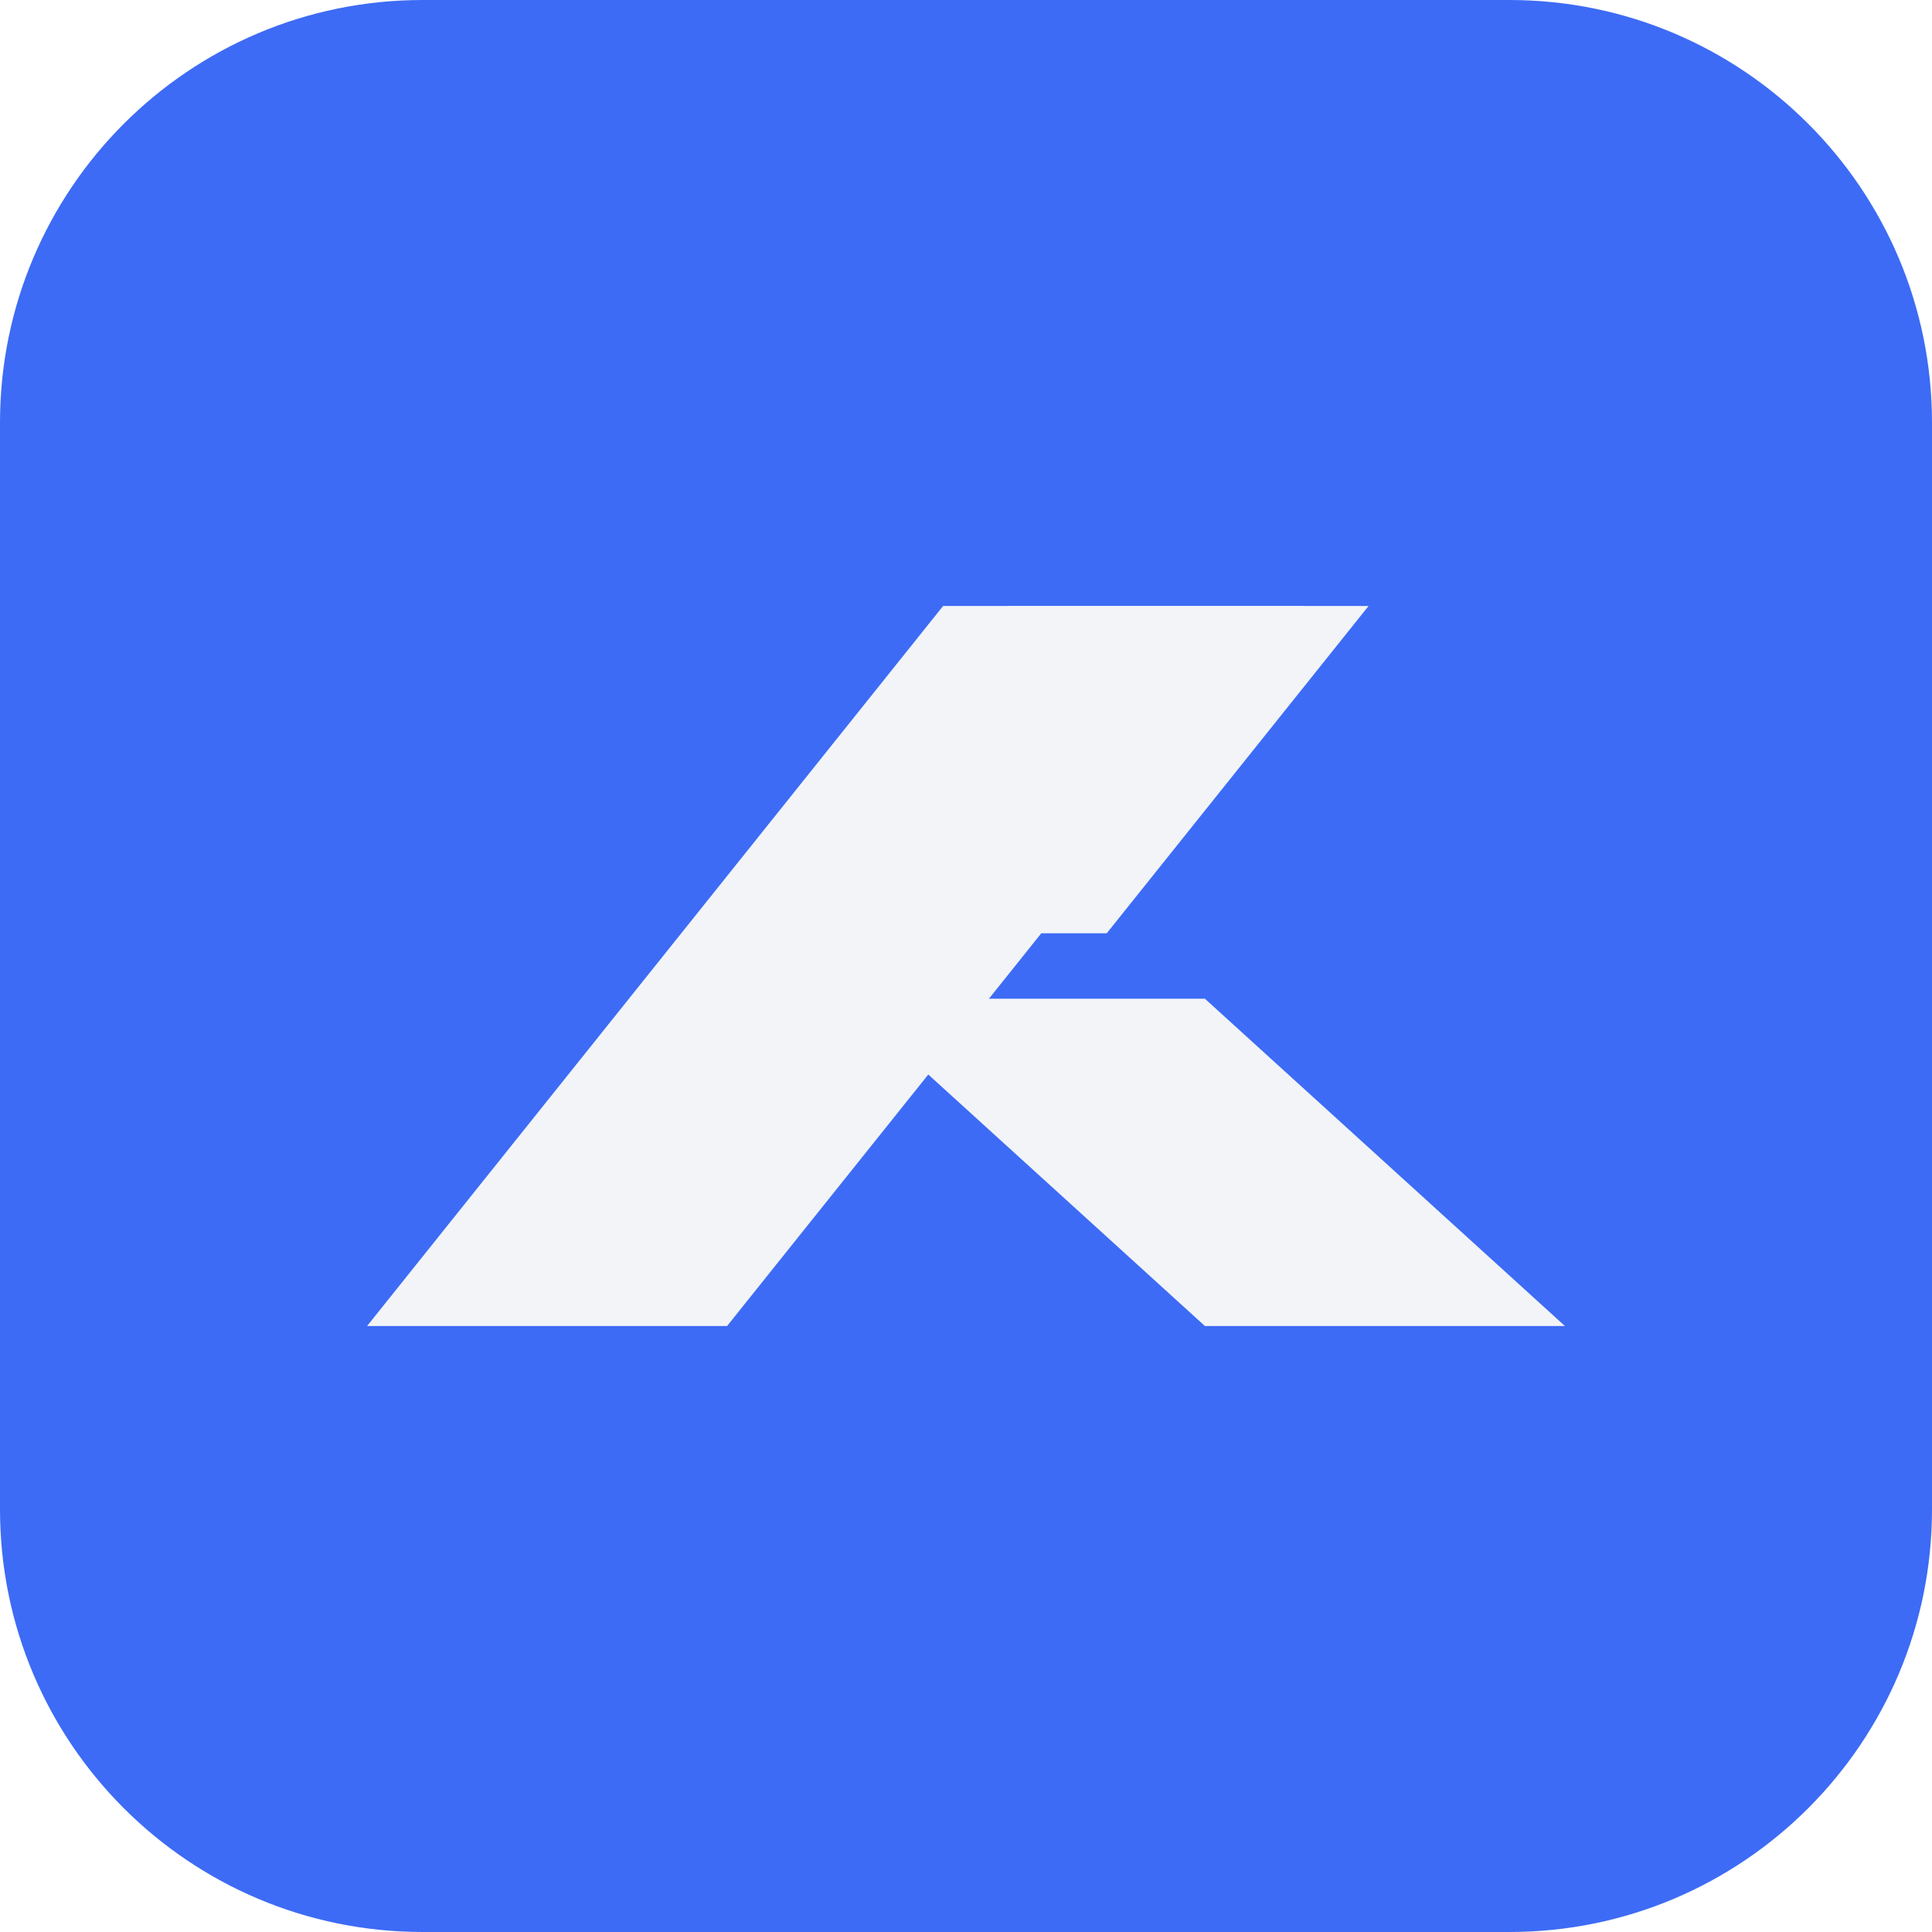
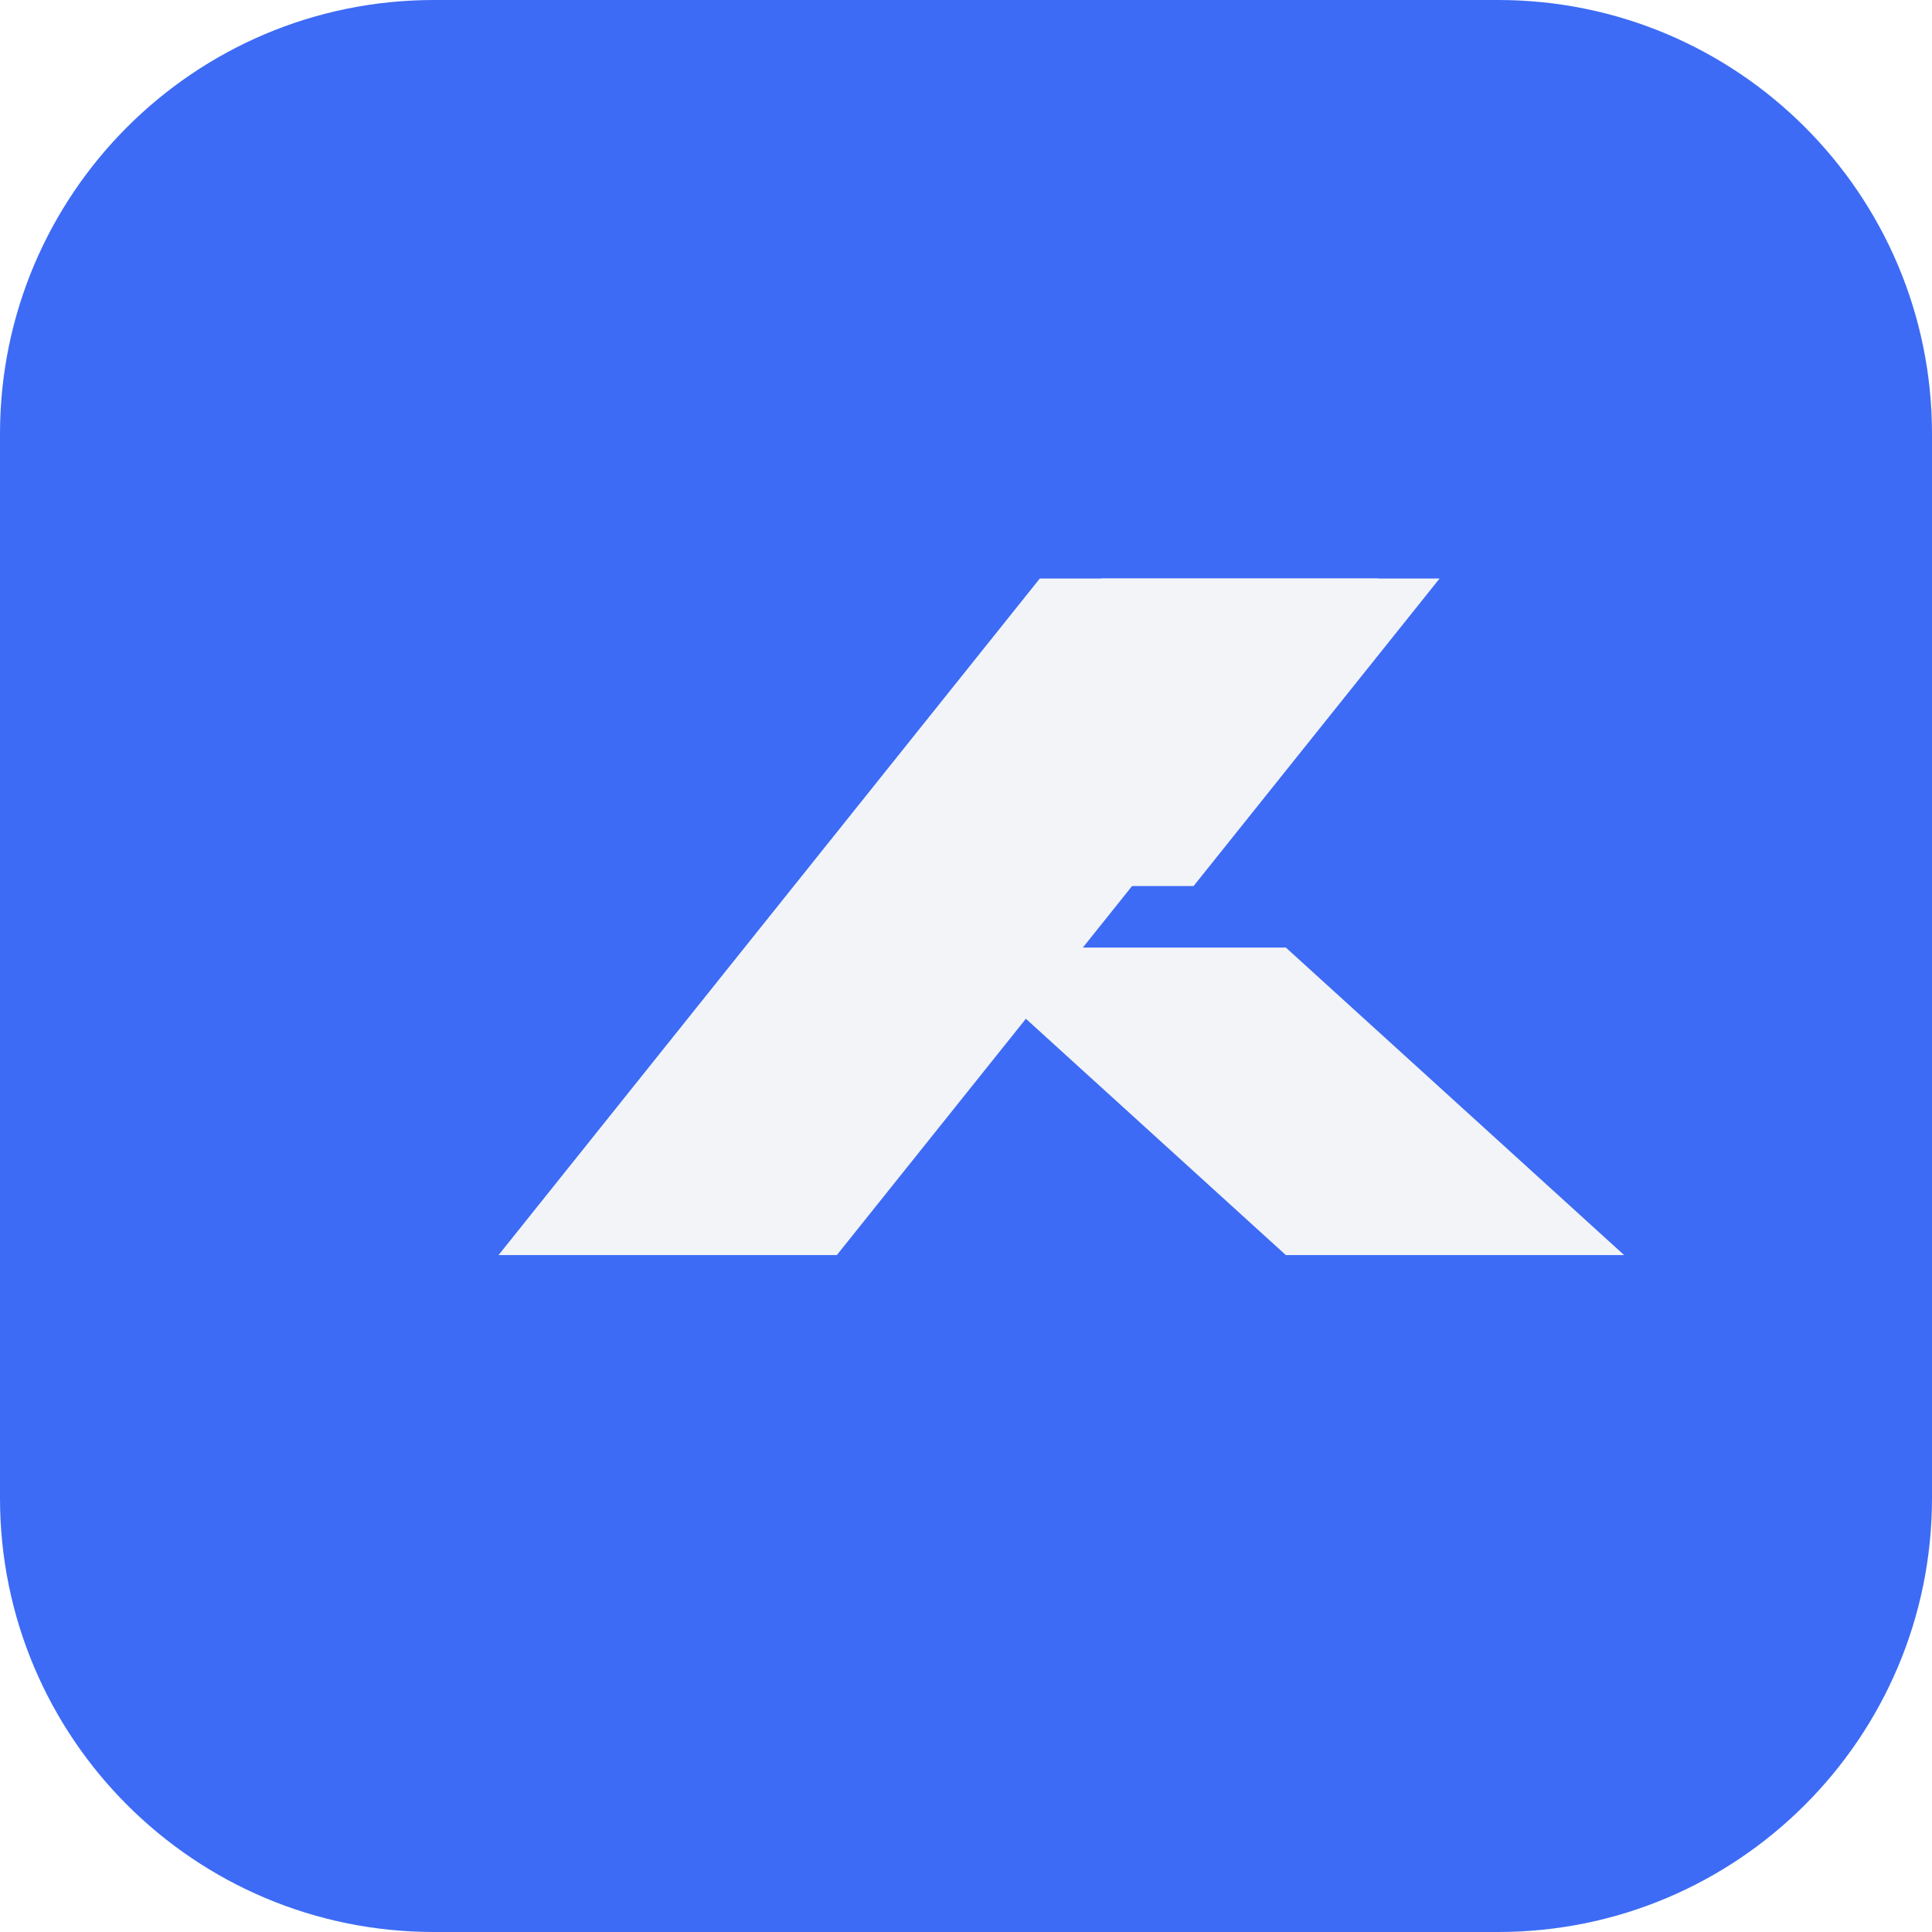
- <svg xmlns="http://www.w3.org/2000/svg" viewBox="0 0 1024 1024" width="1024" height="1024">
-   <rect width="1024" height="1024" rx="224" fill="#3D6BF5" />
-   <g transform="translate(14.16 95.69) scale(1.73464)">
+ <svg xmlns="http://www.w3.org/2000/svg" viewBox="0 0 1024 1024" aria-hidden="true">
+   <rect width="1024" height="1024" rx="230" fill="#3D6BF5" />
+   <g transform="translate(94.72 94.72) scale(1.63)">
    <path d="M104 350 L280 130 L390 130 L214 350 Z" fill="#F2F4F8" />
    <path d="M300 130 L410 130 L330 230 L220 230 Z" fill="#F2F4F8" />
    <path d="M250 250 L360 250 L470 350 L360 350 Z" fill="#F2F4F8" />
  </g>
</svg>
